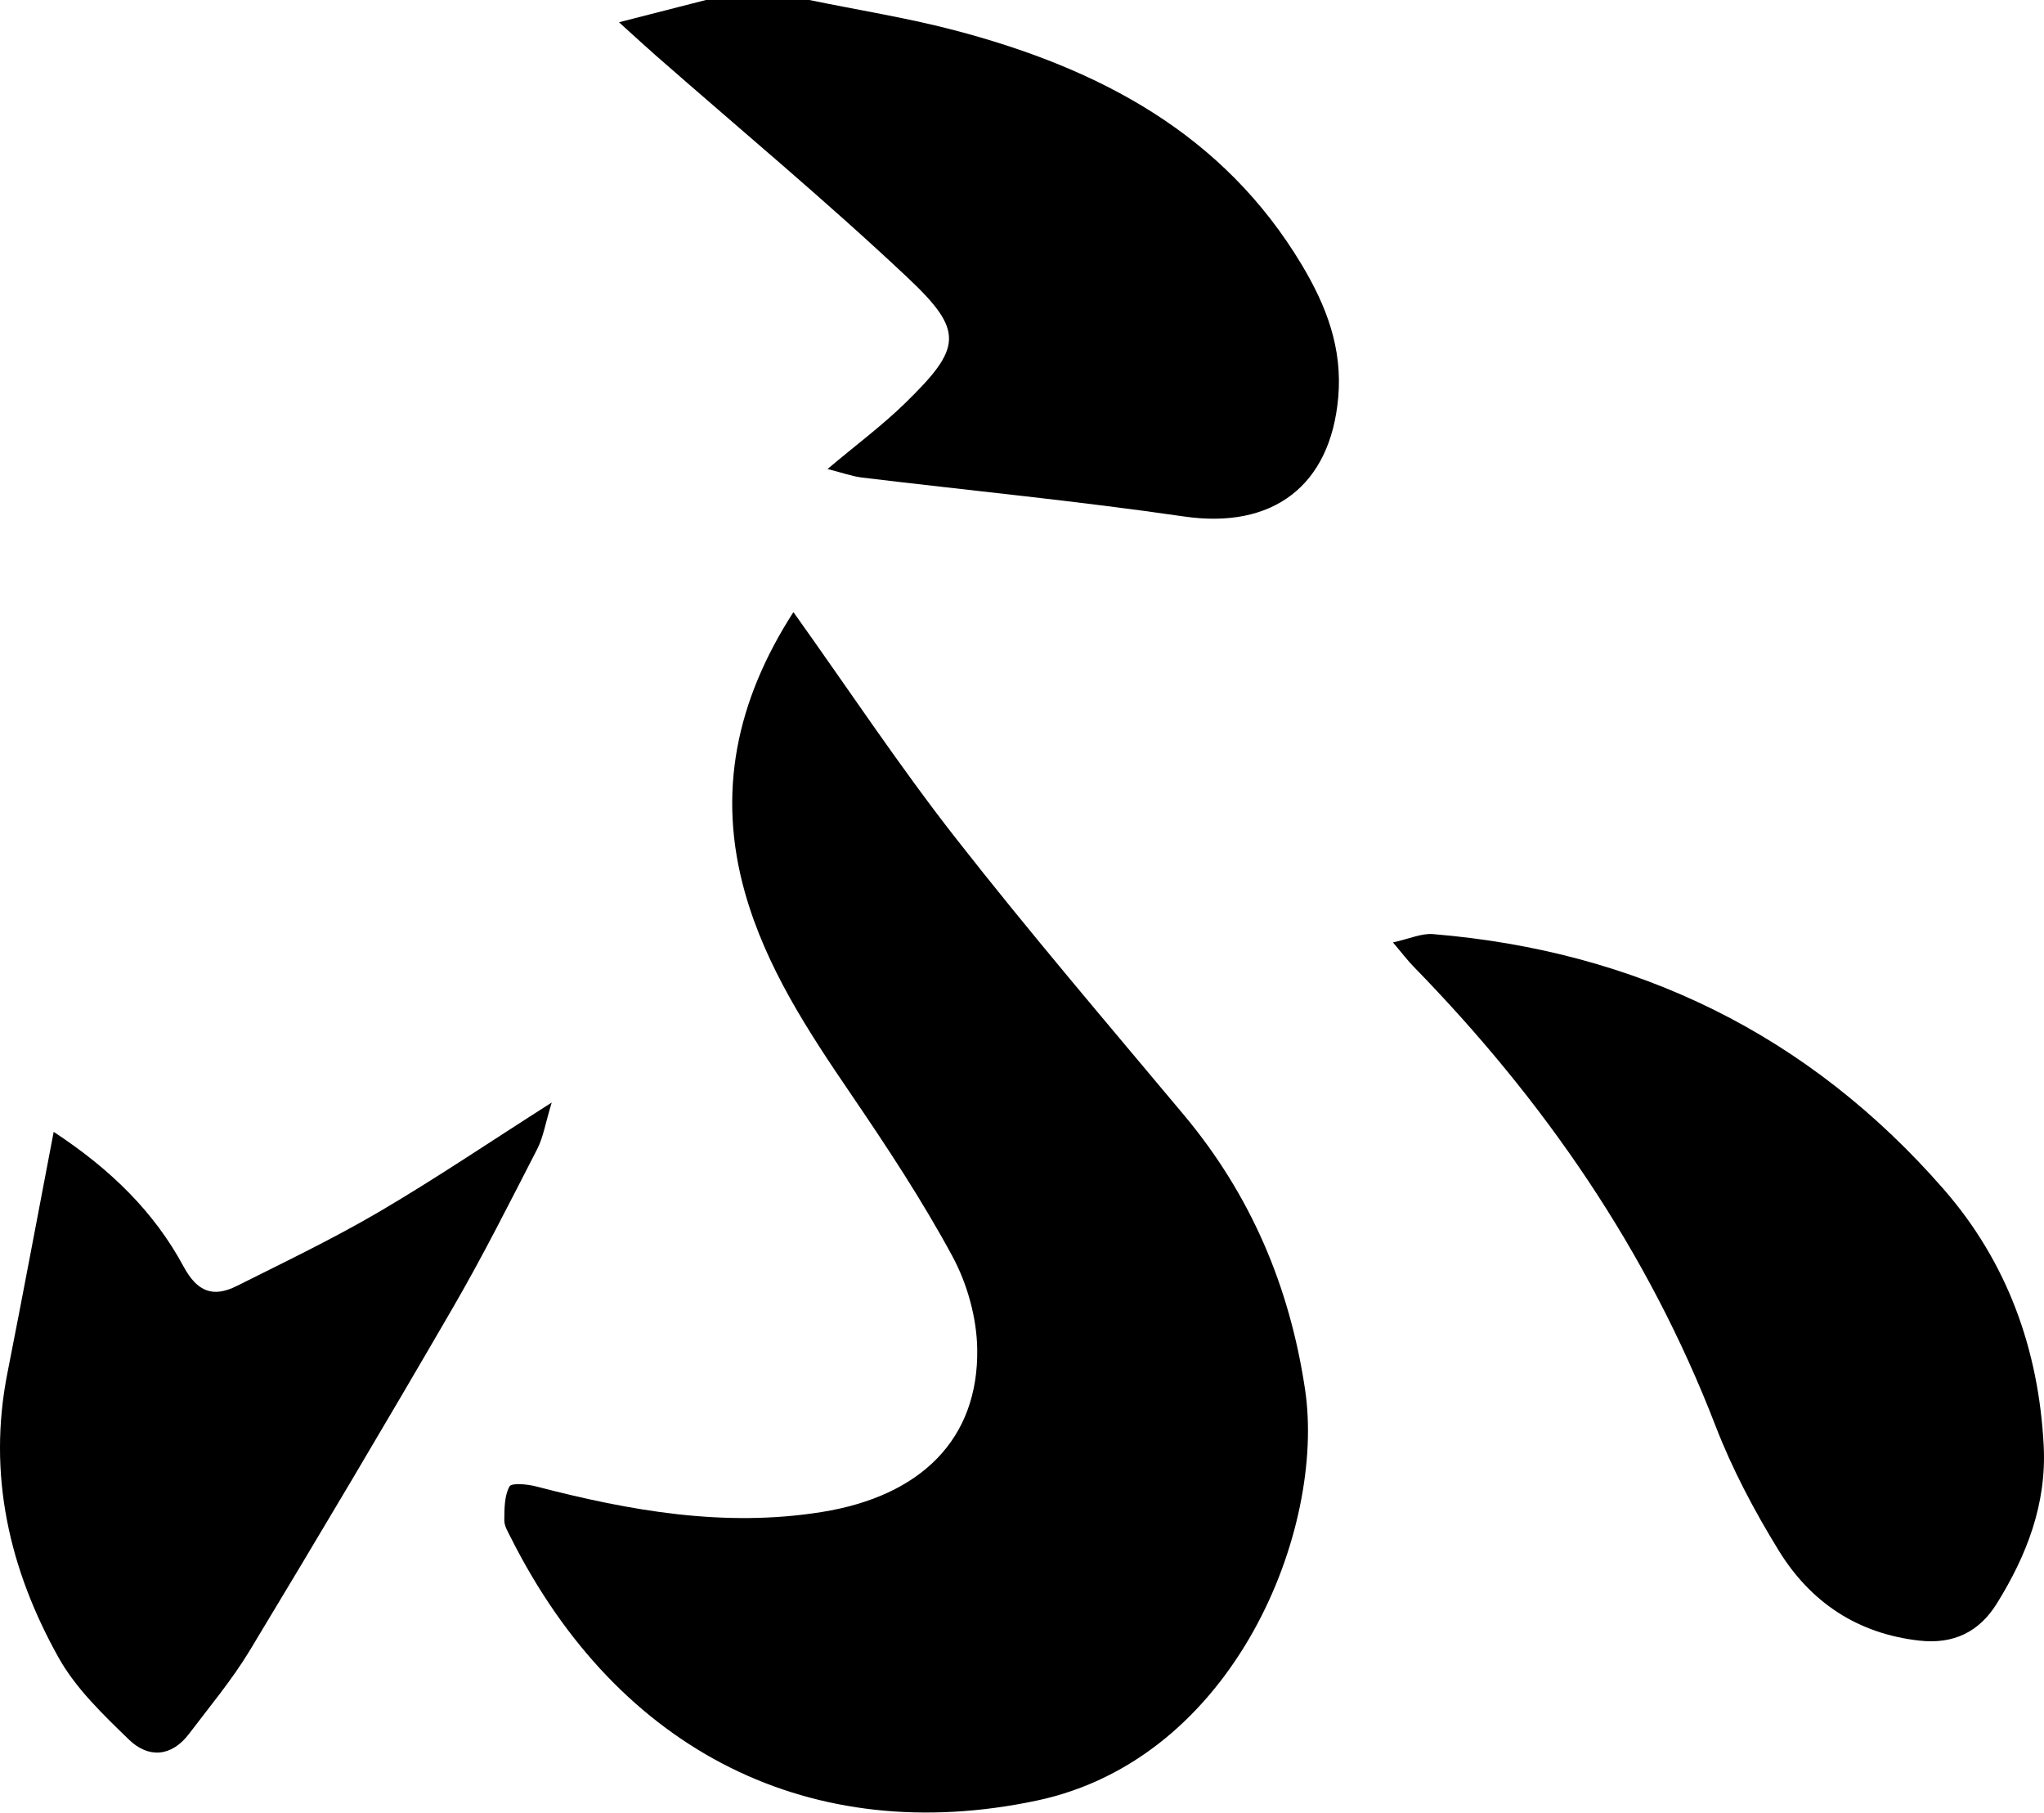
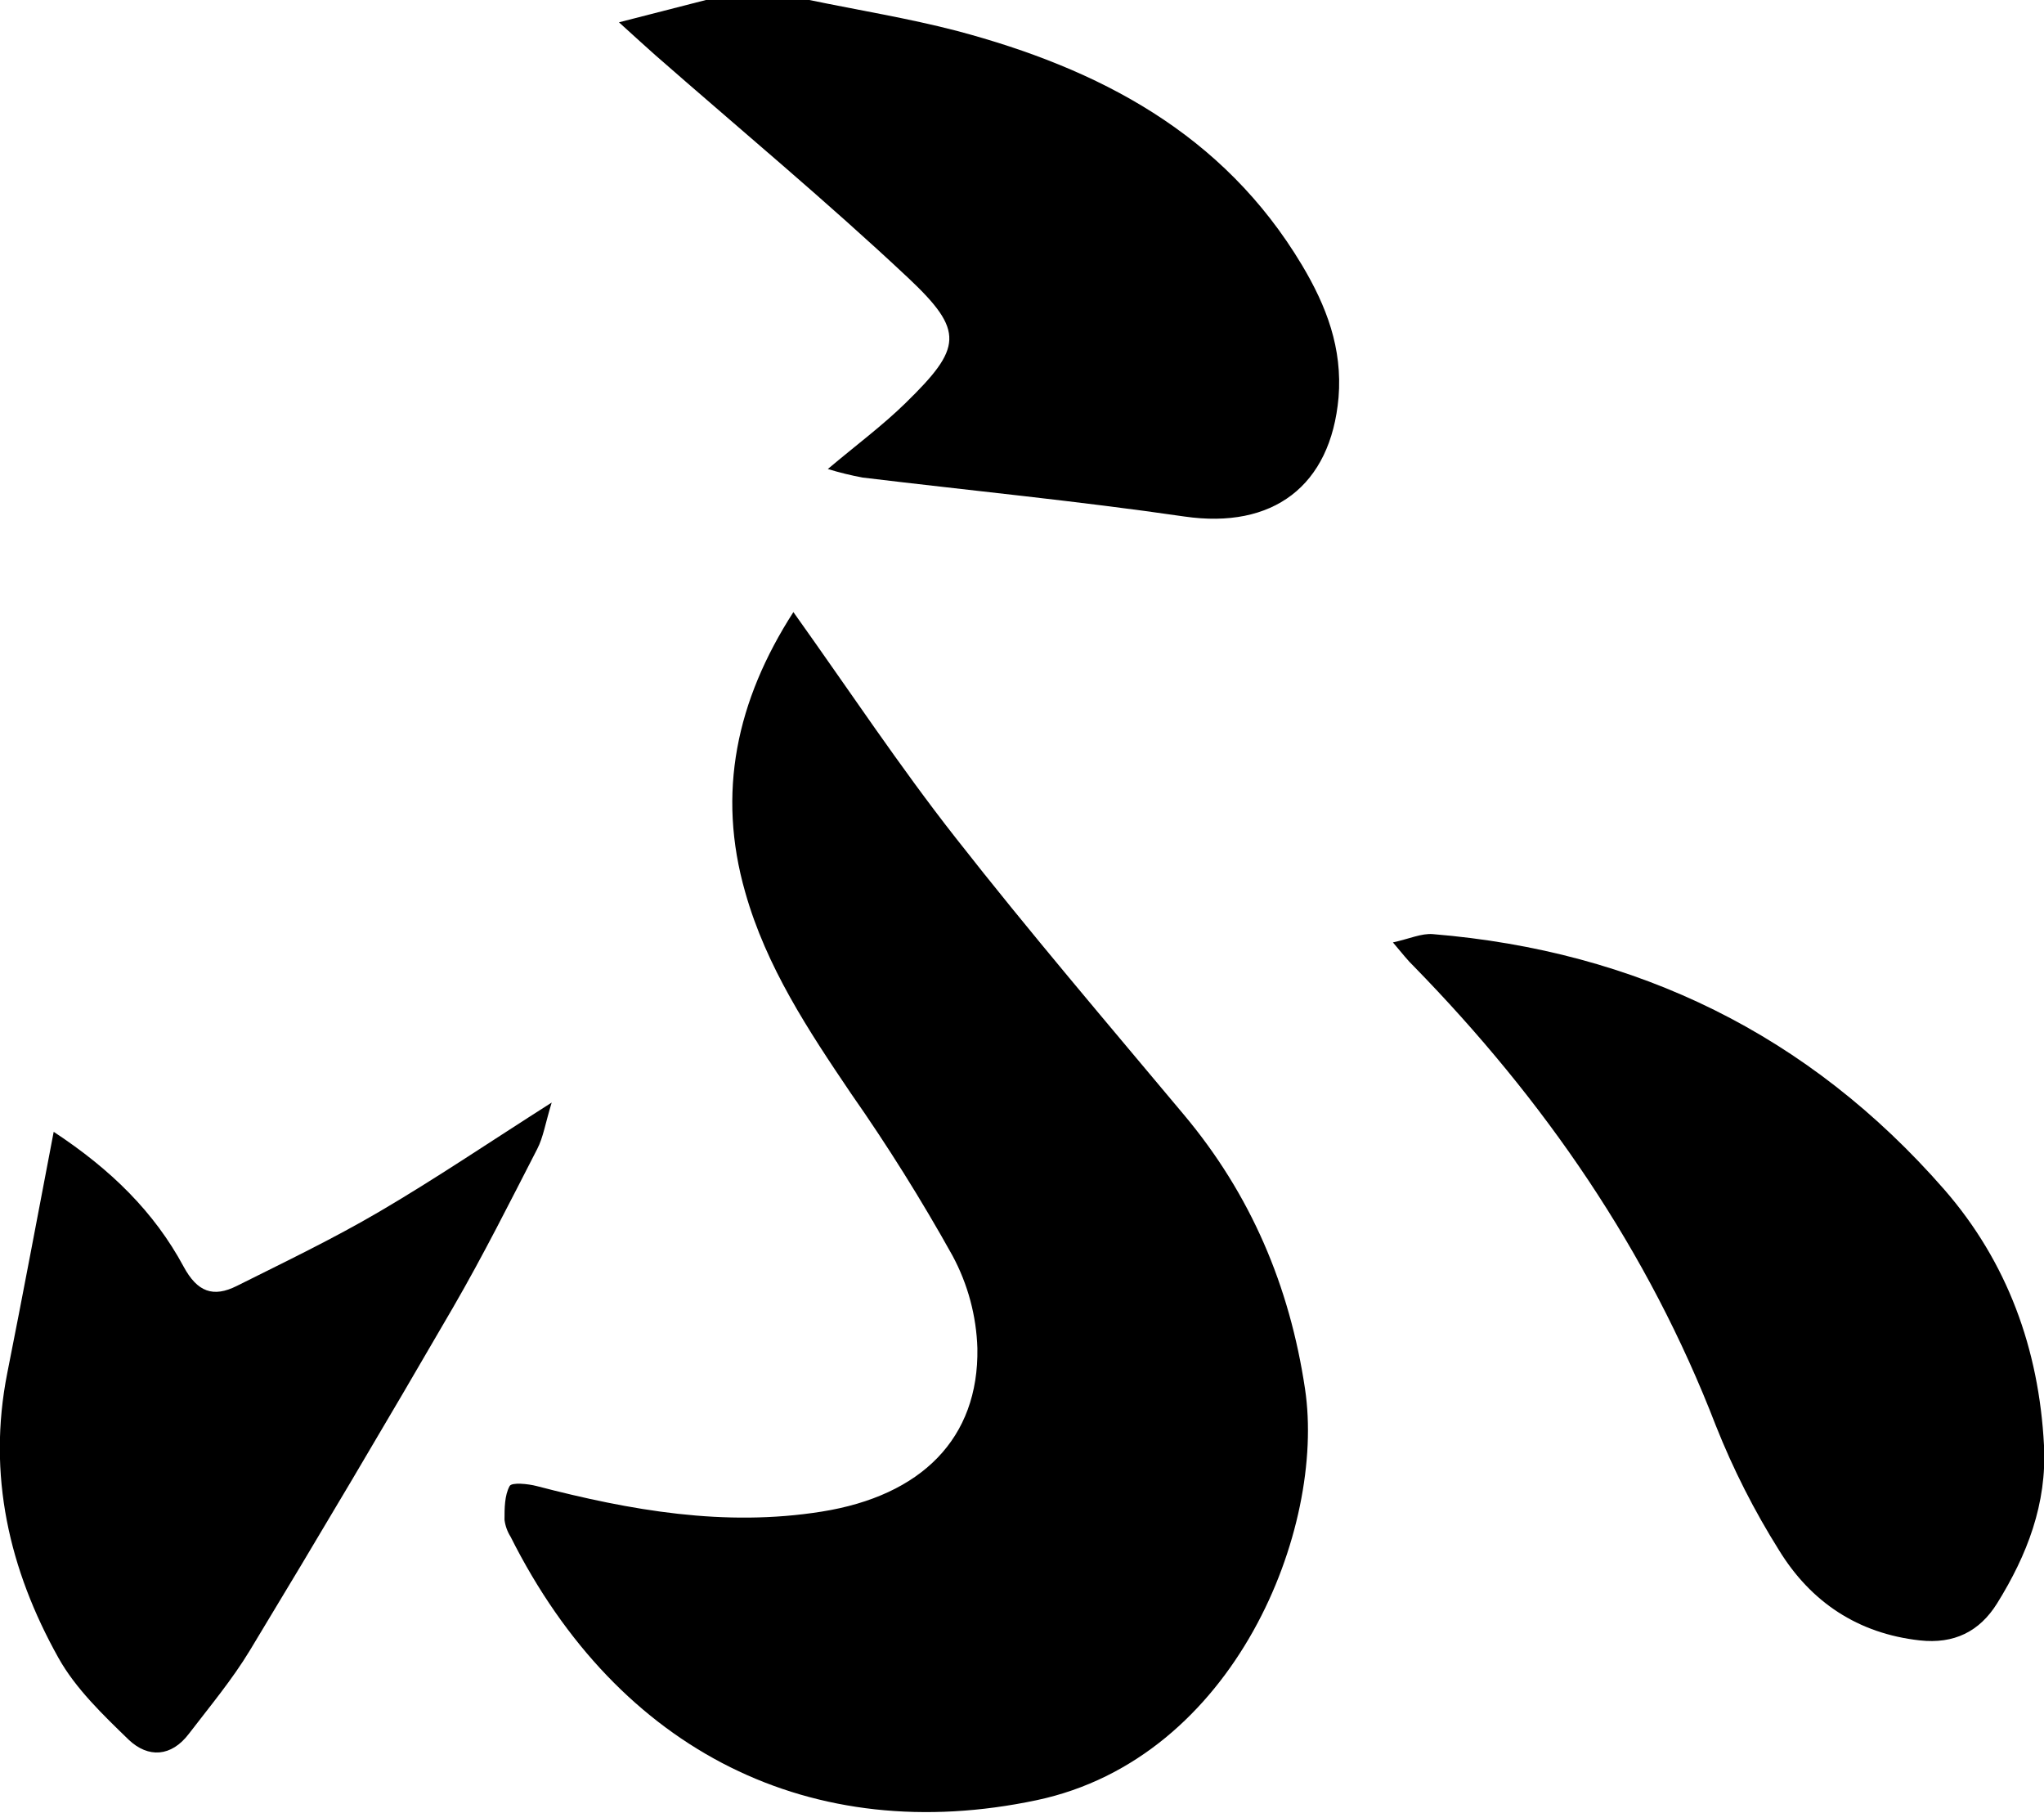
- <svg xmlns="http://www.w3.org/2000/svg" version="1.1" x="0px" y="0px" viewBox="0 0 335.379 297.337" style="enable-background:new 0 0 335.379 297.337;" xml:space="preserve">
-   <g id="Layer_1">
- </g>
-   <g id="Layer_2">
- </g>
-   <g id="Layer_3">
-     <g>
-       <path d="M132.782,0c8.087,1.666,16.275,2.952,24.243,5.07c23.27,6.187,43.672,16.798,56.601,38.422    c4.006,6.701,6.666,13.62,5.95,21.711c-1.289,14.566-10.796,21.634-25.296,19.524    c-17.54-2.552-35.201-4.256-52.804-6.382c-1.675-0.202-3.302-0.803-5.696-1.407    c4.748-3.997,8.989-7.148,12.739-10.806c9.294-9.068,9.739-11.798,0.439-20.555    c-13.418-12.635-27.621-24.43-41.484-36.59c-1.588-1.393-3.139-2.83-5.912-5.335    c5.607-1.435,9.939-2.544,14.27-3.653C121.482,0,127.132,0,132.782,0z" />
-       <path d="M130.184,100.413c9.15,12.818,17.409,25.296,26.6,37.039    c12.094,15.452,24.857,30.381,37.452,45.433c10.974,13.115,17.362,28.096,19.896,45.036    c3.417,22.848-11.408,60.583-44.072,67.47c-36.686,7.735-68.497-7.779-86.277-43.218    c-0.446-0.888-1.047-1.857-1.037-2.782c0.021-1.885-0.001-3.993,0.847-5.539    c0.35-0.639,2.974-0.377,4.427,0.002c15.372,4,30.829,6.74,46.789,4.188    c16.351-2.615,25.784-12.004,25.533-26.791c-0.087-5.119-1.645-10.681-4.086-15.195    c-4.971-9.188-10.762-17.963-16.654-26.607c-7.057-10.353-13.904-20.781-17.357-32.976    C117.598,130.059,120.826,114.944,130.184,100.413z" />
-       <path d="M228.554,154.597c2.729-0.597,4.691-1.517,6.564-1.362    c33.484,2.765,61.672,16.469,83.83,41.887c10.389,11.918,15.559,26.193,16.381,42.037    c0.497,9.568-2.782,17.998-7.694,25.901c-2.881,4.636-7.07,6.7-12.684,6.076    c-10.175-1.131-17.881-6.297-23.096-14.775c-3.992-6.489-7.628-13.339-10.366-20.438    c-11.101-28.78-28.193-53.494-49.598-75.406C230.988,157.592,230.206,156.546,228.554,154.597z" />
-       <path d="M8.808,185.674c9.408,6.186,16.504,13.167,21.311,22.094c2.262,4.2,4.88,5.119,8.739,3.187    c7.86-3.937,15.81-7.747,23.387-12.187c9.145-5.359,17.941-11.317,28.28-17.902    c-1.061,3.493-1.396,5.721-2.372,7.618c-4.489,8.723-8.893,17.507-13.813,25.987    c-10.941,18.859-22.078,37.607-33.35,56.269c-2.906,4.811-6.558,9.178-9.963,13.675    c-2.894,3.822-6.691,4.044-9.87,0.961c-4.237-4.108-8.713-8.383-11.545-13.452    c-8.084-14.468-11.694-30.008-8.395-46.692C3.762,212.361,6.168,199.462,8.808,185.674z" />
-     </g>
+ <svg xmlns="http://www.w3.org/2000/svg" viewBox="0 0 335.38 297.34">
+   <g id="Layer_3" data-name="Layer 3">
+     <path d="M132.78,0c8.09,1.67,16.28,3,24.24,5.07,23.27,6.19,43.68,16.8,56.61,38.42,4,6.7,6.66,13.62,6,21.71-1.29,14.57-10.8,21.64-25.3,19.53-17.54-2.55-35.2-4.26-52.8-6.39a51.93,51.93,0,0,1-5.7-1.4c4.75-4,9-7.15,12.74-10.81,9.29-9.07,9.74-11.8.44-20.55C135.54,32.94,121.34,21.15,107.47,9c-1.58-1.4-3.14-2.83-5.91-5.34L115.83,0Z" />
+     <path d="M130.18,100.41c9.15,12.82,17.41,25.3,26.6,37,12.1,15.45,24.86,30.38,37.46,45.44,11,13.11,17.36,28.09,19.89,45,3.42,22.85-11.41,60.58-44.07,67.47-36.69,7.74-68.5-7.78-86.28-43.22a6.75,6.75,0,0,1-1-2.78c0-1.88,0-4,.84-5.54.35-.64,3-.37,4.43,0,15.37,4,30.83,6.74,46.79,4.19,16.35-2.61,25.78-12,25.53-26.79a34.29,34.29,0,0,0-4.08-15.19,306.79,306.79,0,0,0-16.66-26.61c-7-10.35-13.9-20.78-17.35-33C117.6,130.06,120.83,114.94,130.18,100.41Z" />
+     <path d="M228.55,154.6c2.73-.6,4.69-1.52,6.57-1.36C268.6,156,296.79,169.7,319,195.12c10.39,11.92,15.56,26.2,16.38,42,.5,9.57-2.78,18-7.69,25.9-2.89,4.64-7.07,6.7-12.69,6.08-10.17-1.13-17.88-6.3-23.09-14.78a125.37,125.37,0,0,1-10.37-20.44c-11.1-28.78-28.19-53.49-49.6-75.4C231,157.59,230.21,156.55,228.55,154.6Z" />
+     <path d="M8.81,185.67c9.41,6.19,16.5,13.17,21.31,22.1,2.26,4.2,4.88,5.12,8.74,3.18,7.86-3.93,15.81-7.74,23.38-12.18,9.15-5.36,17.95-11.32,28.28-17.9-1.06,3.49-1.39,5.72-2.37,7.61-4.49,8.73-8.89,17.51-13.81,26Q57.93,242.76,41,270.74c-2.91,4.81-6.56,9.18-10,13.67-2.9,3.83-6.69,4-9.87,1-4.24-4.11-8.72-8.39-11.55-13.46-8.08-14.46-11.69-30-8.39-46.69C3.76,212.36,6.17,199.46,8.81,185.67Z" />
  </g>
-   <g id="Layer_4">
- </g>
</svg>
